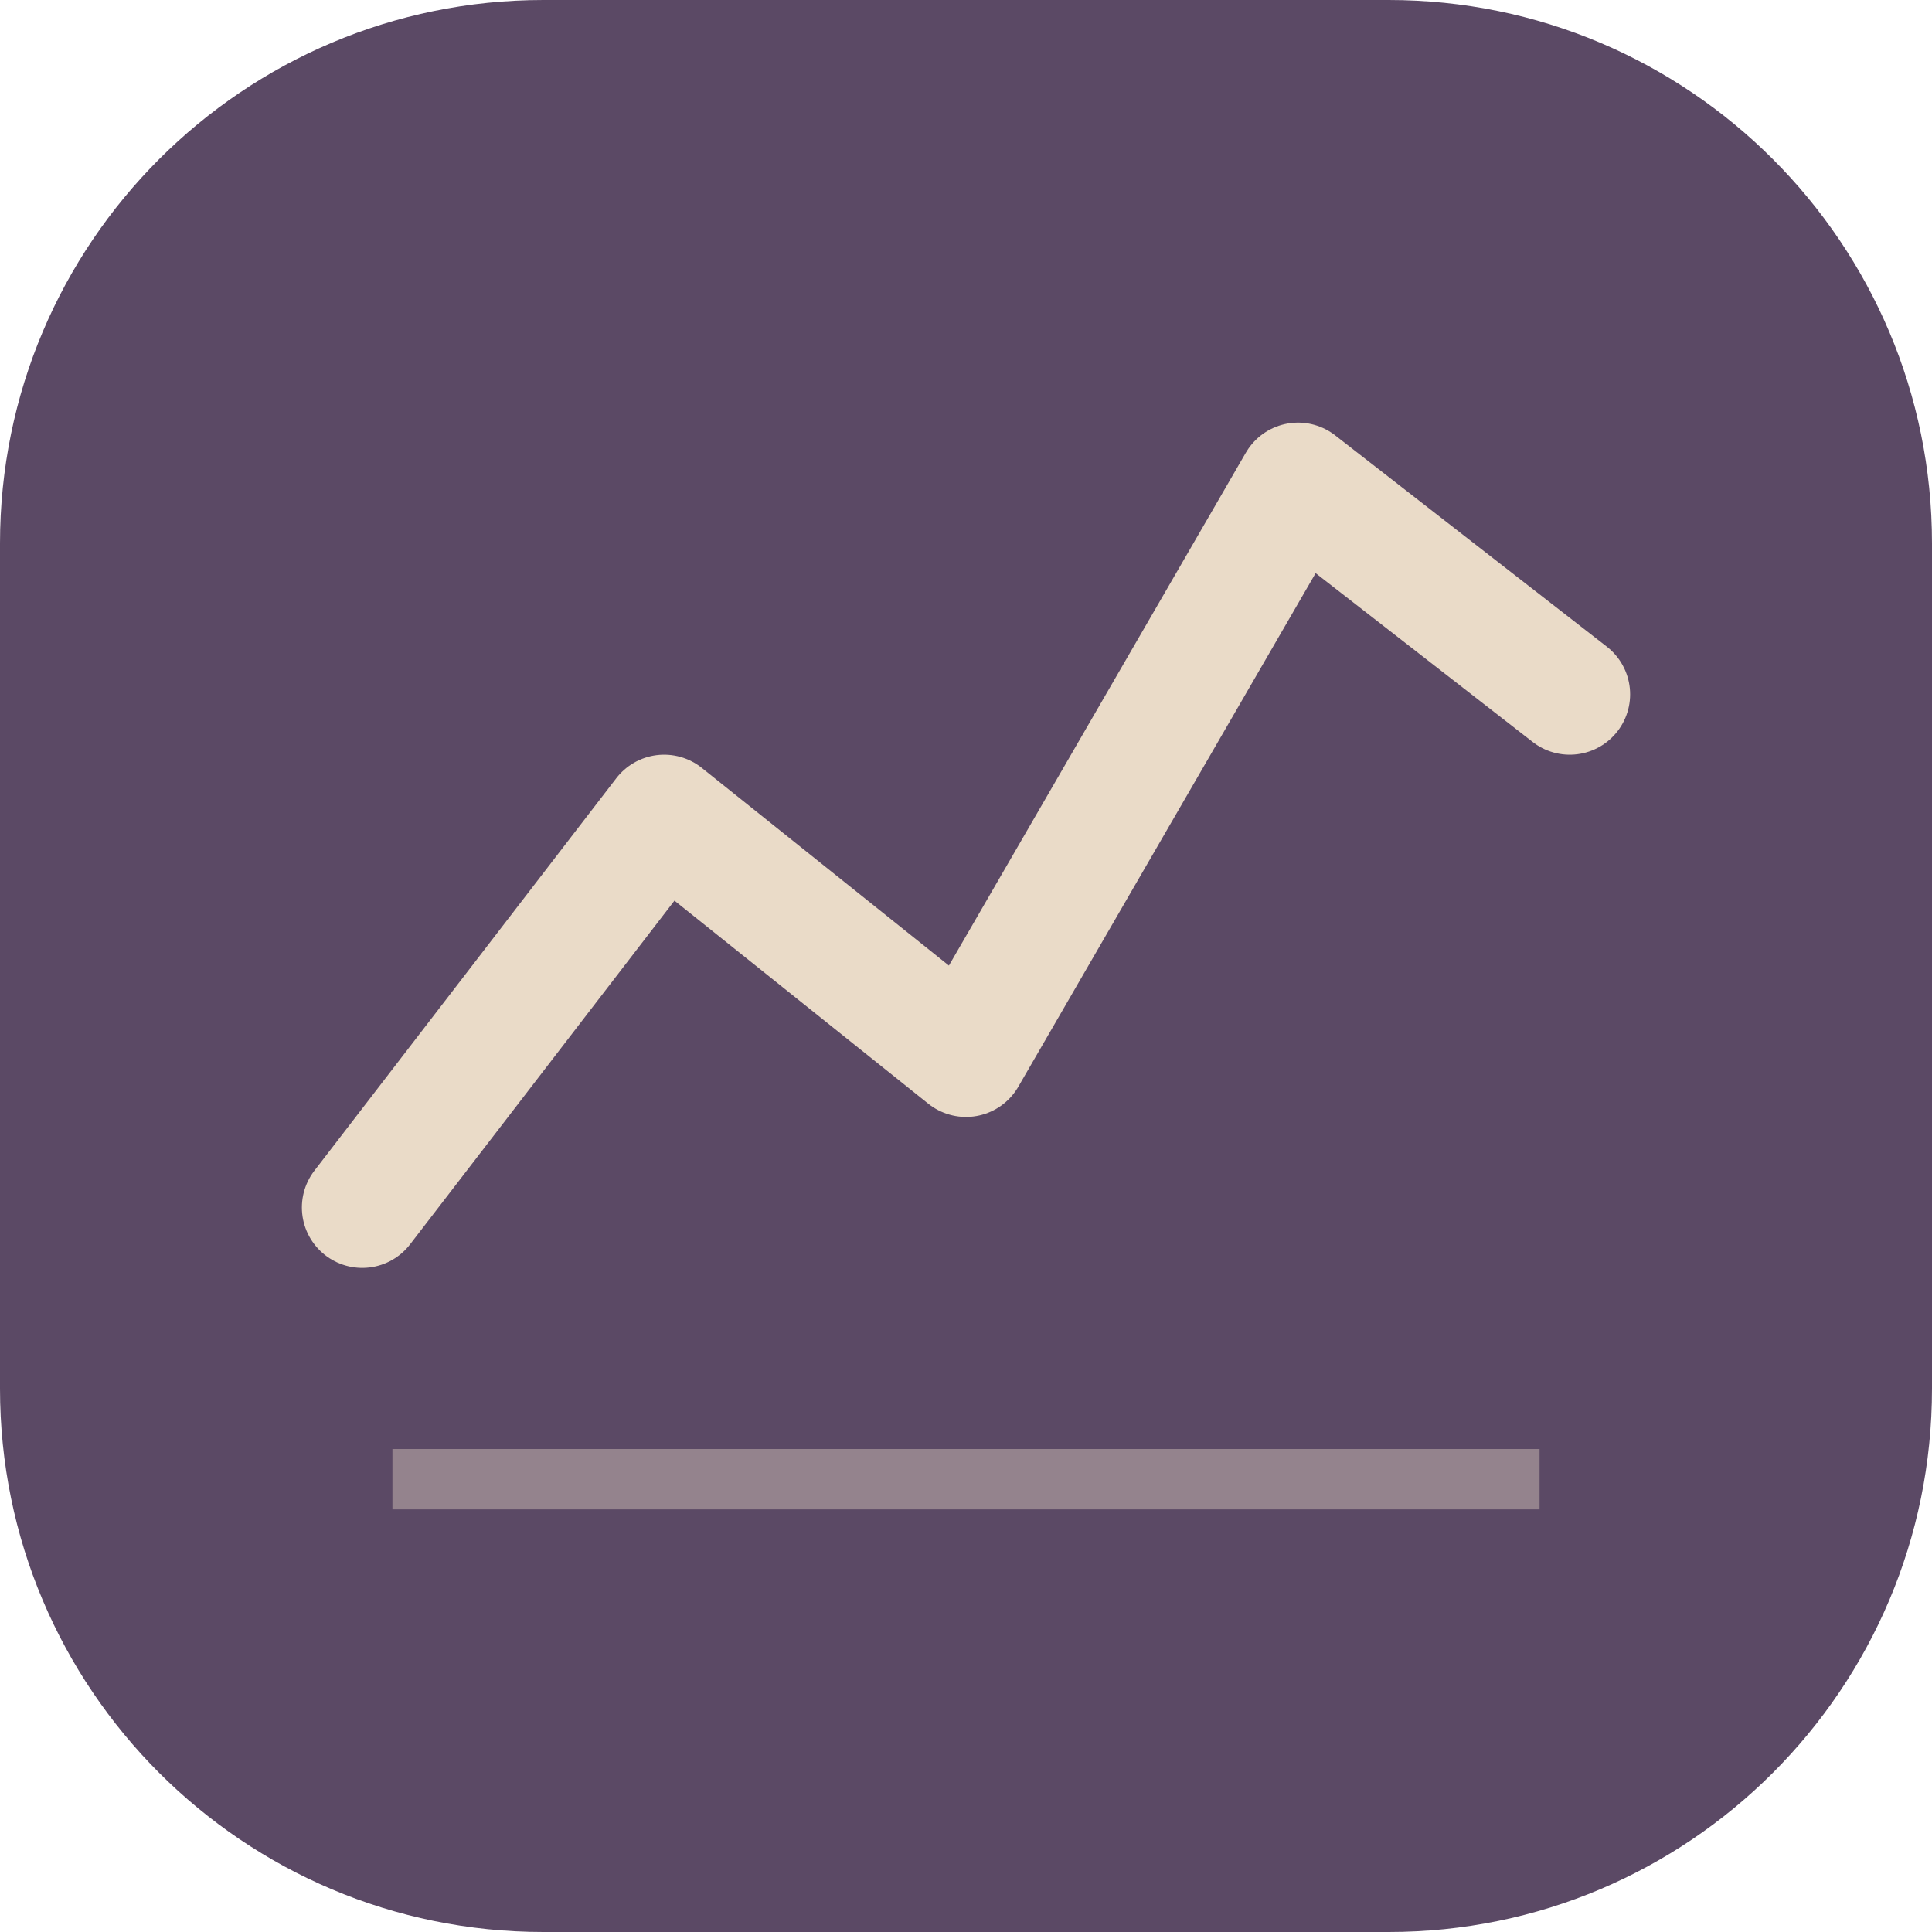
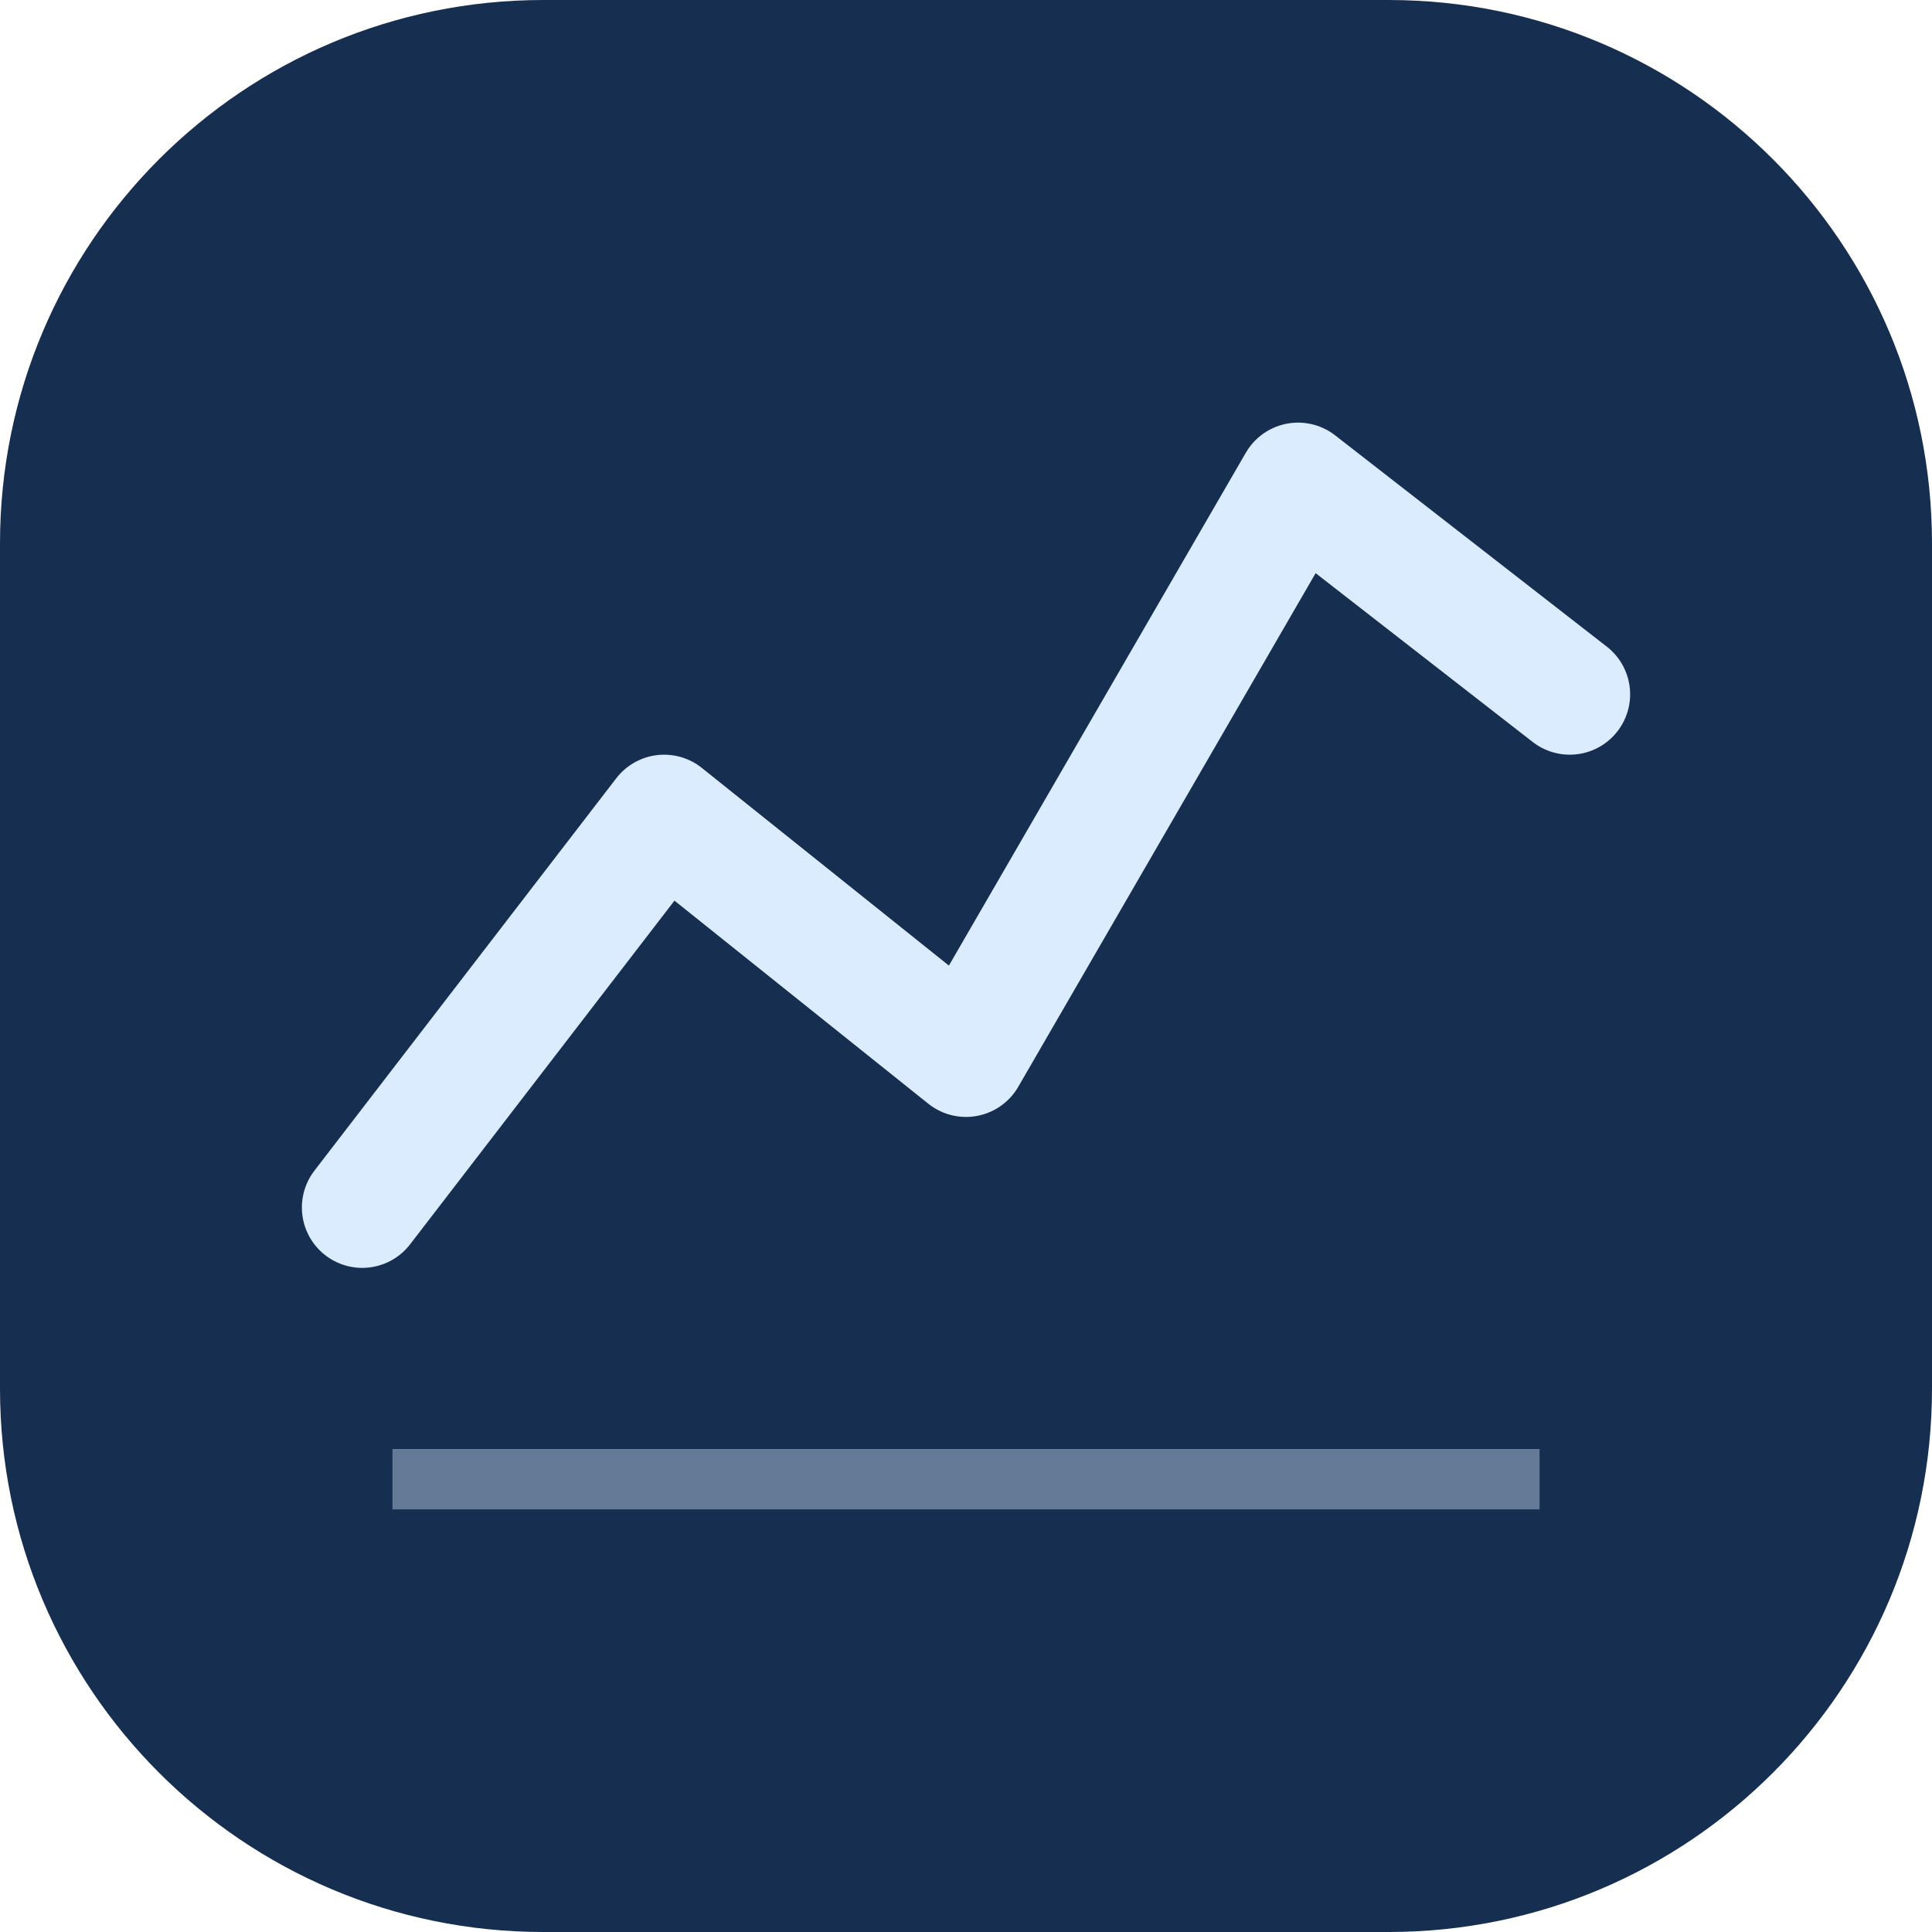
<svg xmlns="http://www.w3.org/2000/svg" viewBox="0 0 64 64">
-   <rect width="64" height="64" rx="18" fill="#5b4965" />
-   <path d="M12 40l10-13 10 8 11-19 9 7" fill="none" stroke="#eadbc8" stroke-width="4" stroke-linecap="round" stroke-linejoin="round" />
-   <path d="M13 49h38" stroke="#eadbc8" stroke-opacity=".4" stroke-width="2" />
+   <rect width="64" height="64" rx="18" fill="#162e50" />
+   <path d="M12 40l10-13 10 8 11-19 9 7" fill="none" stroke="#dcecff" stroke-width="4" stroke-linecap="round" stroke-linejoin="round" />
+   <path d="M13 49h38" stroke="#dcecff" stroke-opacity=".4" stroke-width="2" />
</svg>
